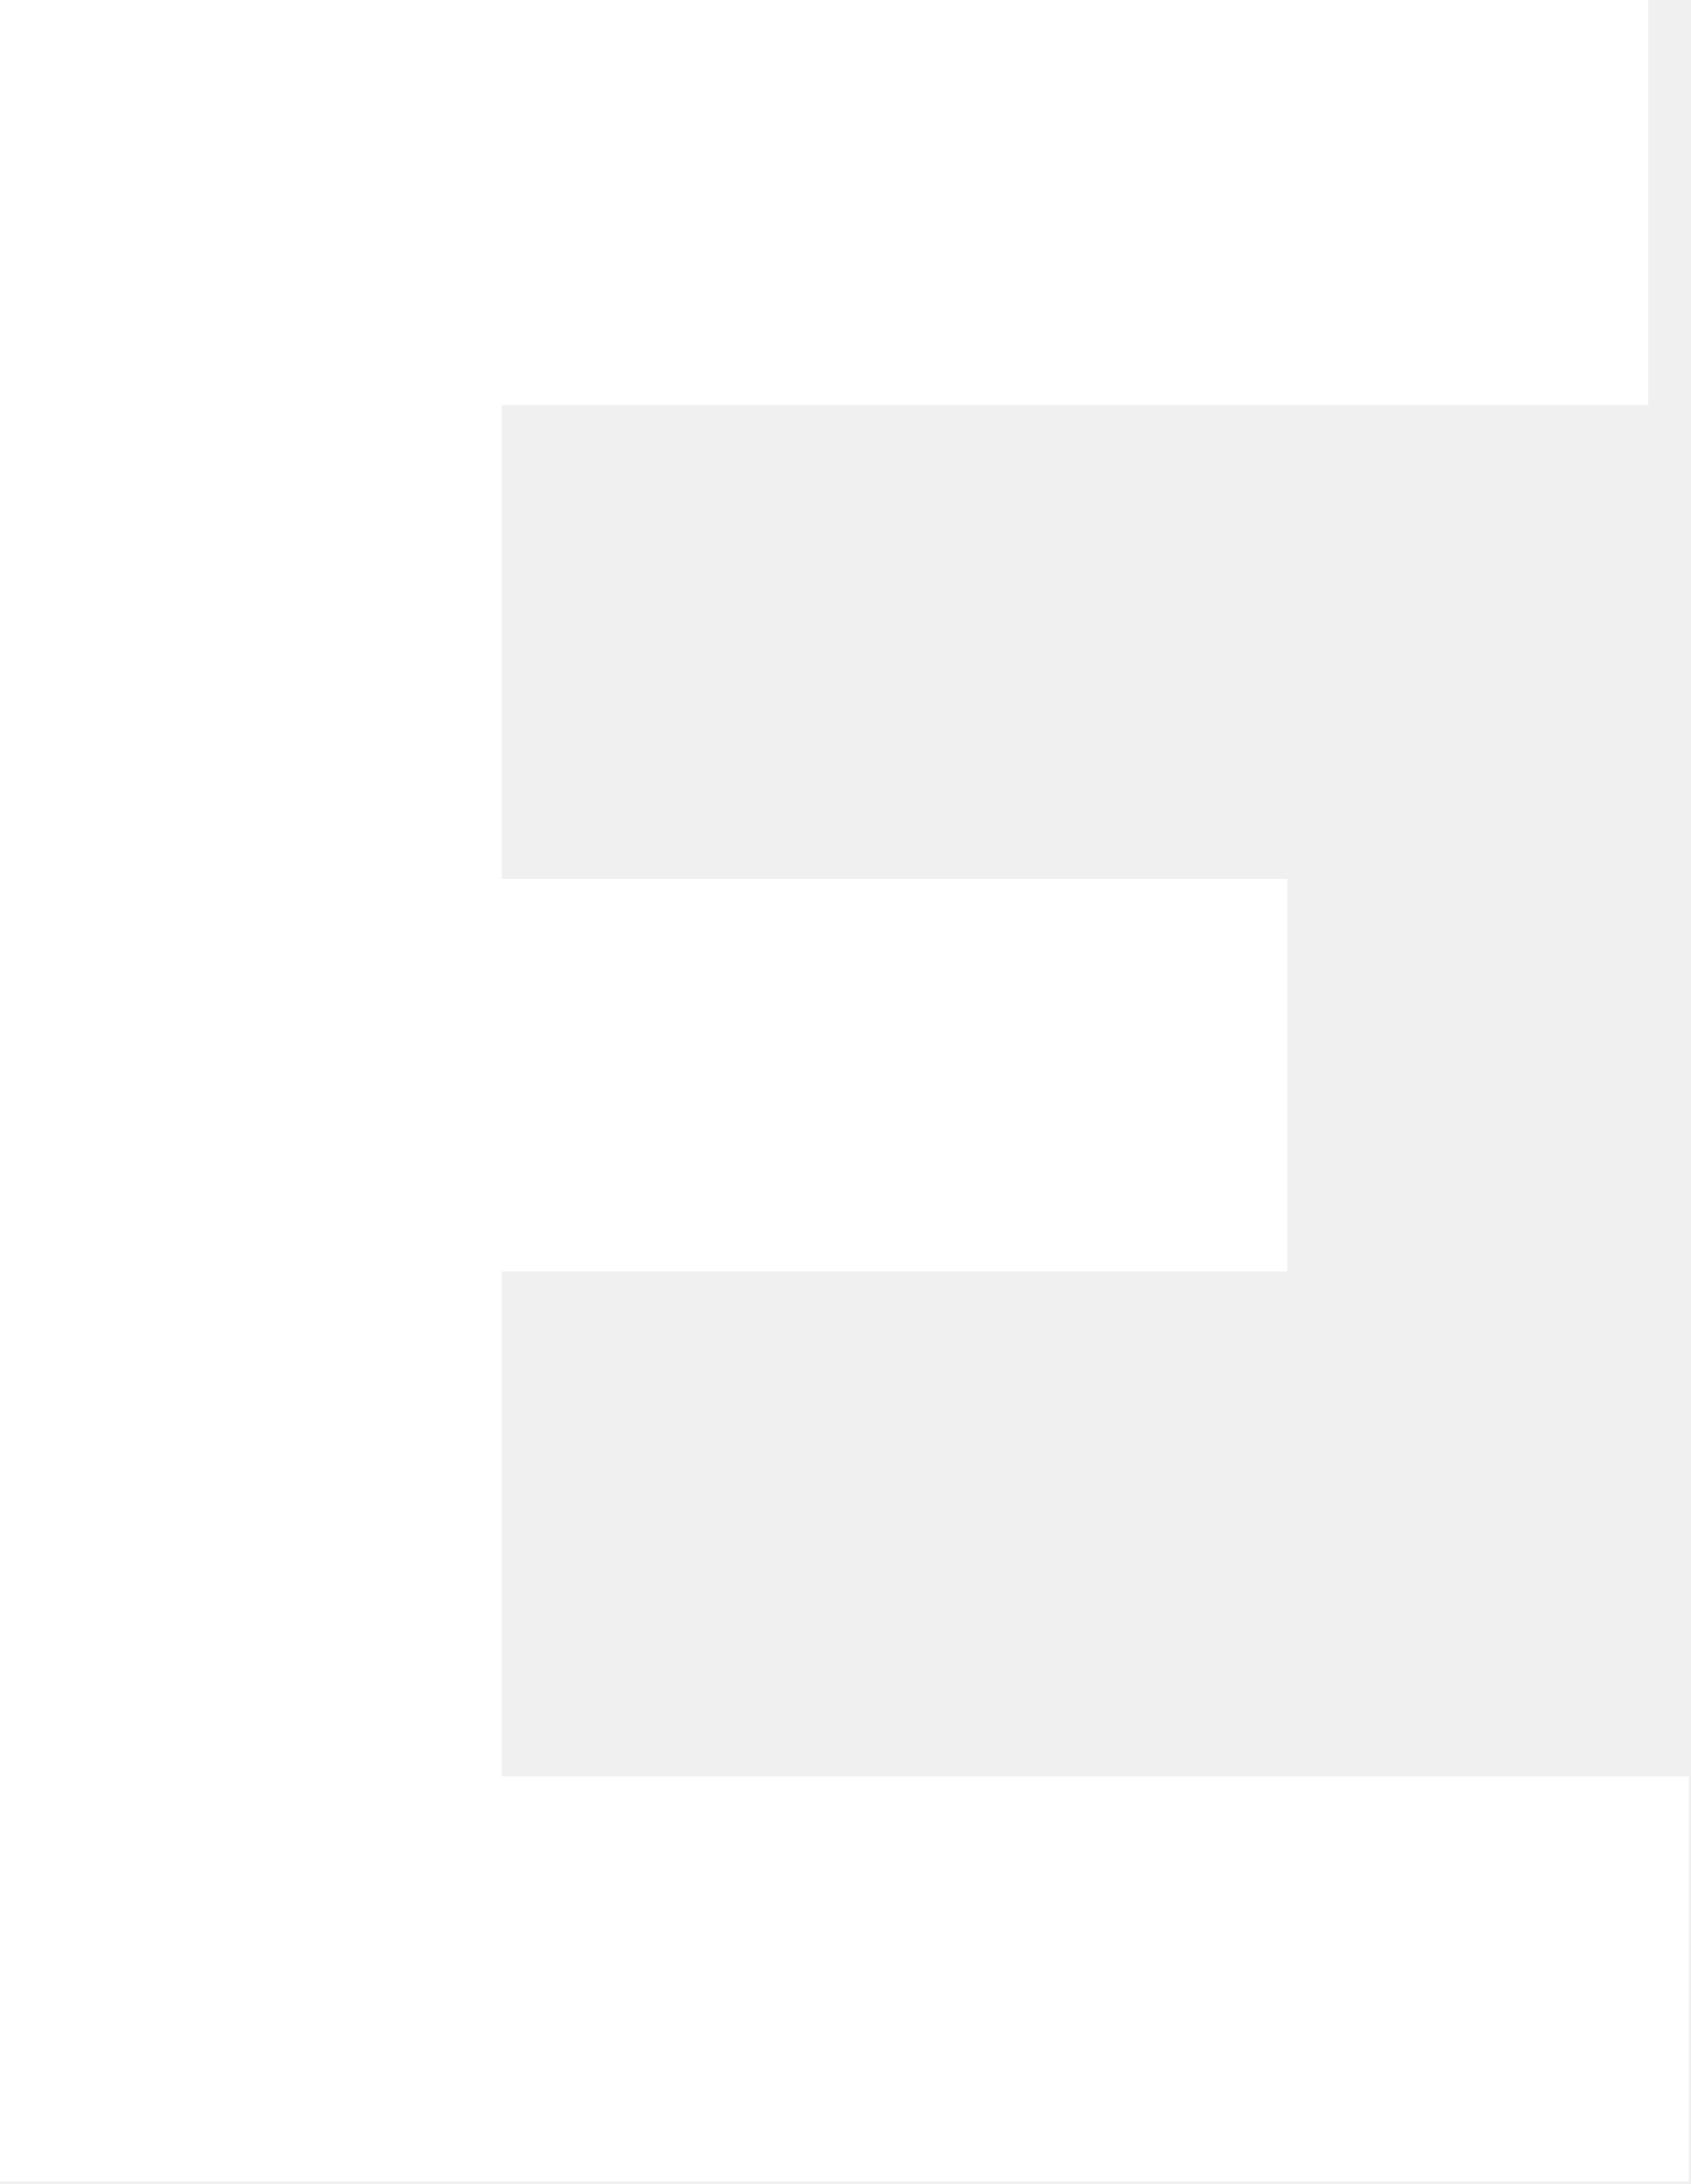
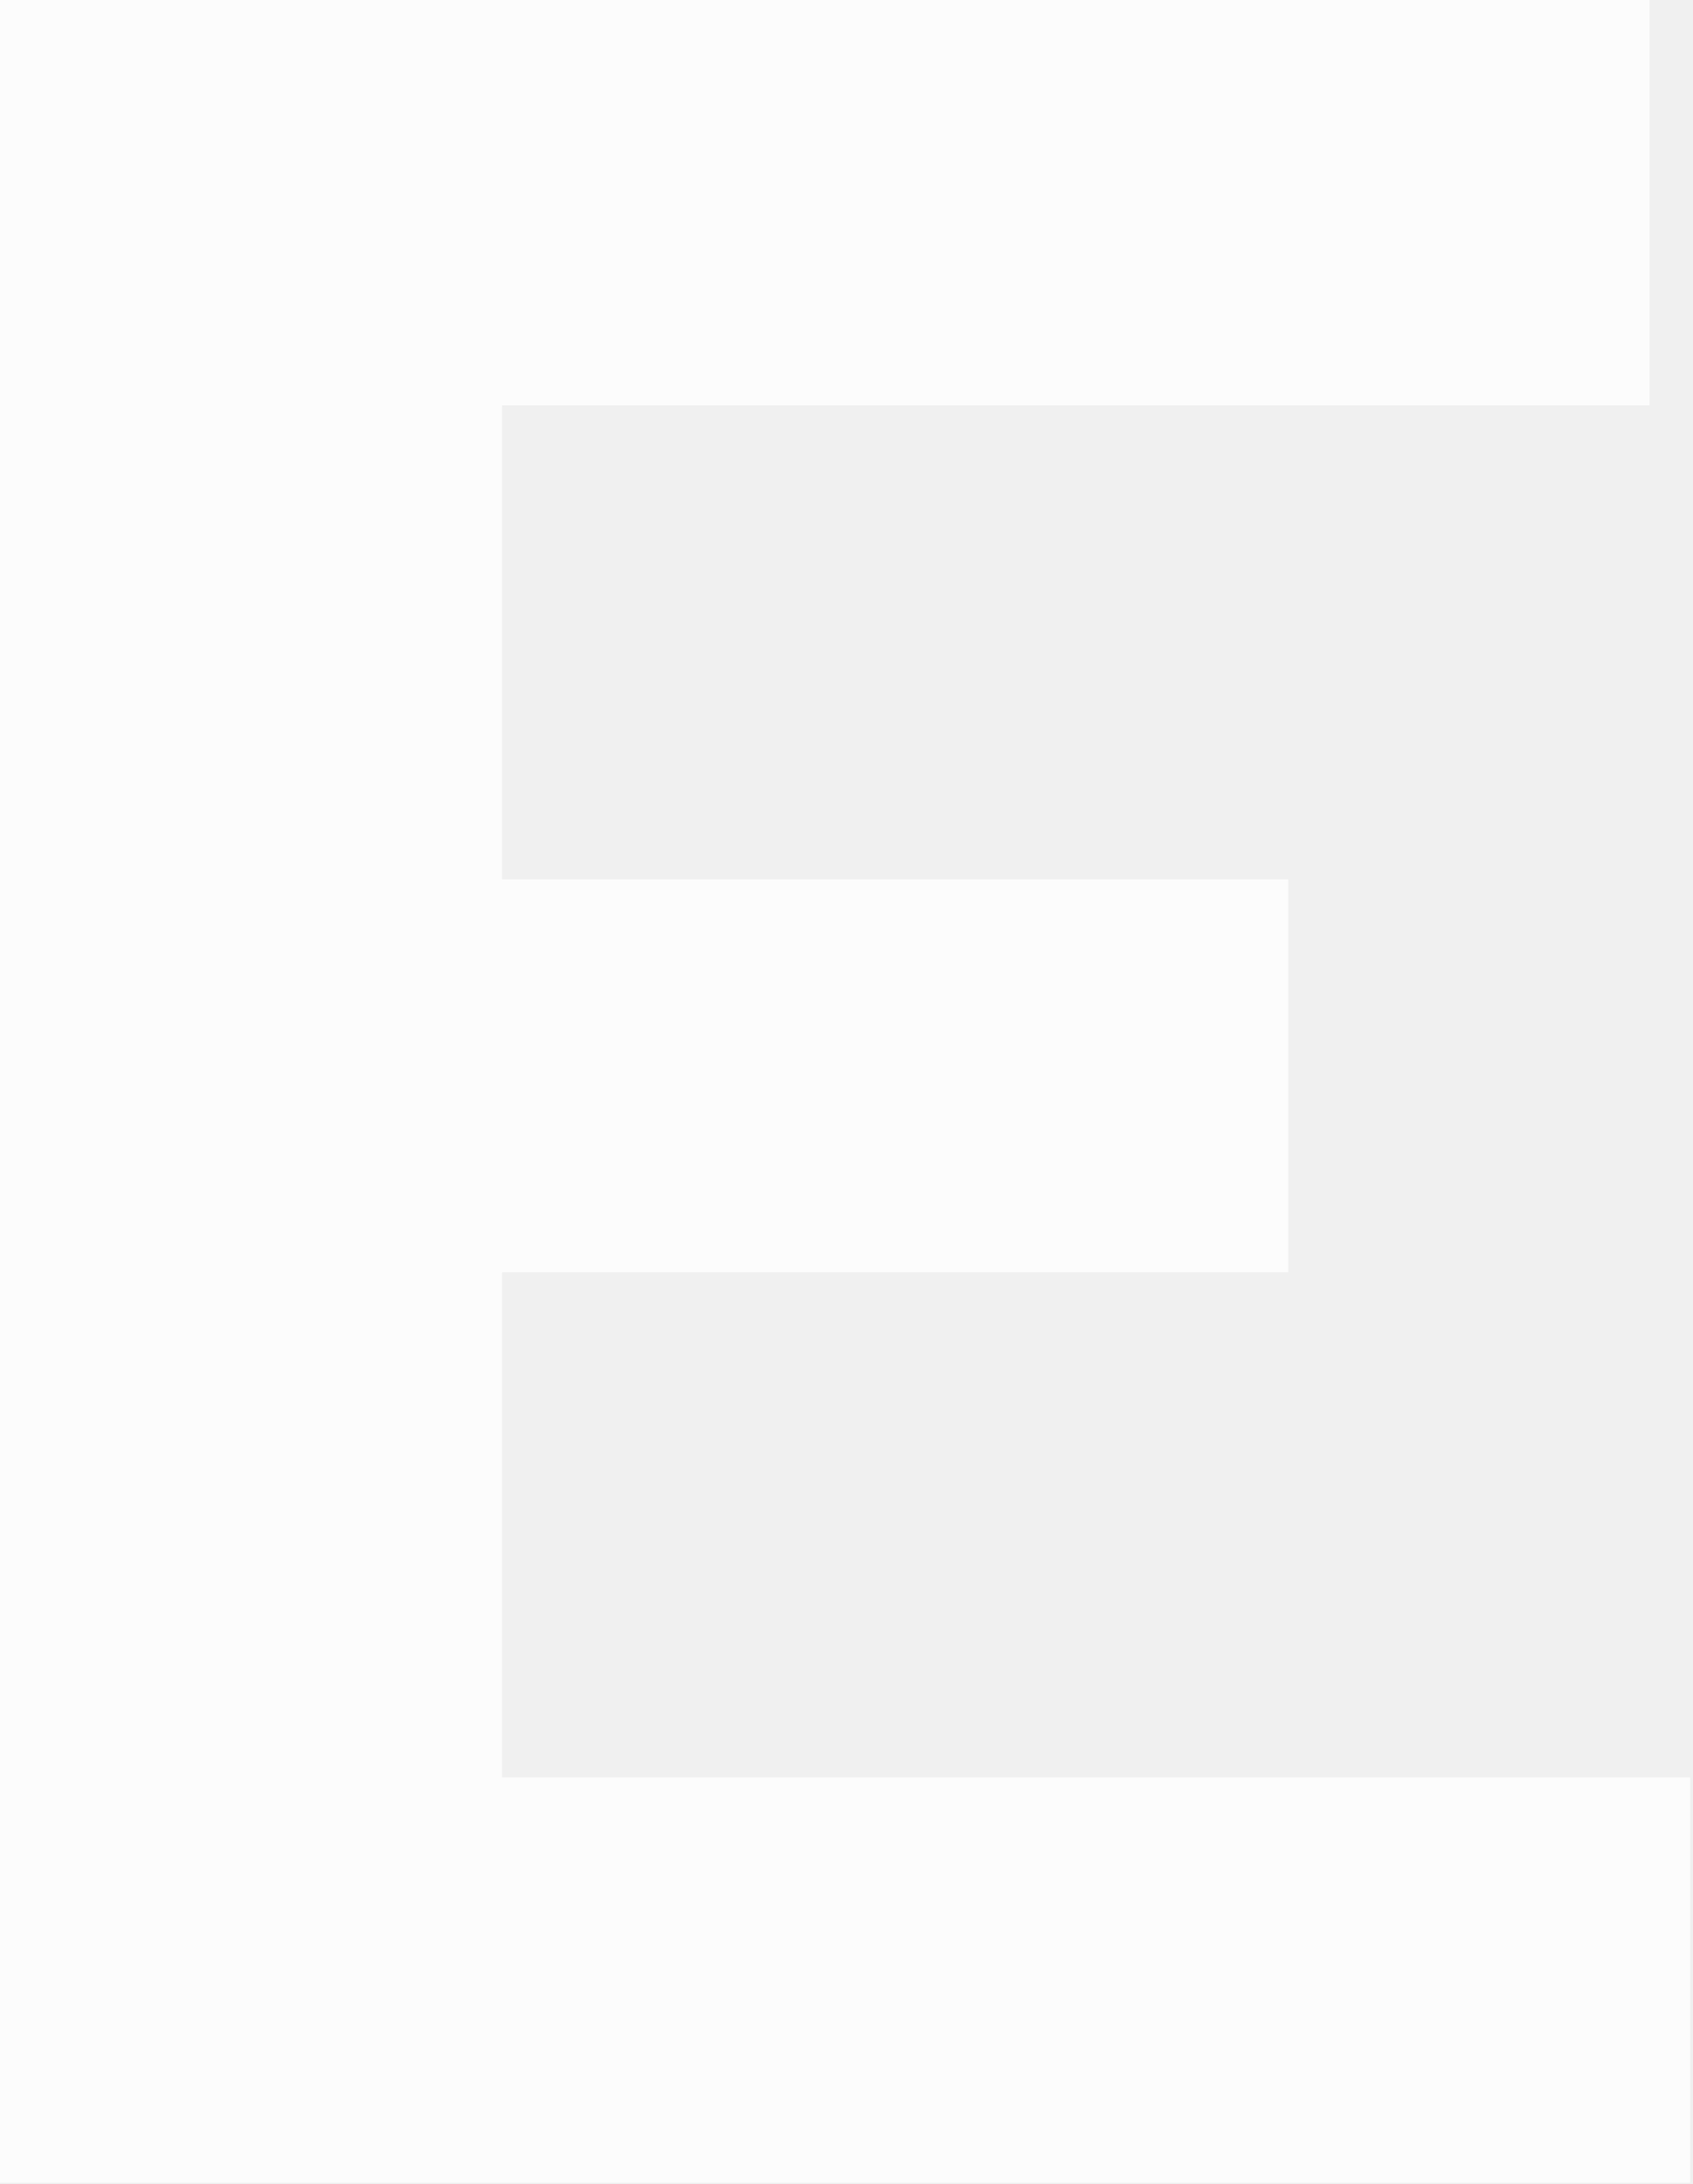
- <svg xmlns="http://www.w3.org/2000/svg" width="298" height="385" viewBox="0 0 298 385" fill="none">
-   <path opacity="1.0" d="M297.759 313.142V384.56H0V0H290.617V71.418H88.449V154.923H226.965V224.144H88.449V313.142H297.759Z" fill="white" />
+ <svg xmlns="http://www.w3.org/2000/svg" width="596" height="769" viewBox="0 0 596 769" fill="none">
+   <path opacity="0.83" d="M595.085 625.827V768.56H0V0H580.812V142.733H176.769V309.62H453.6V447.961H176.769V625.827H595.085Z" fill="white" />
</svg>
